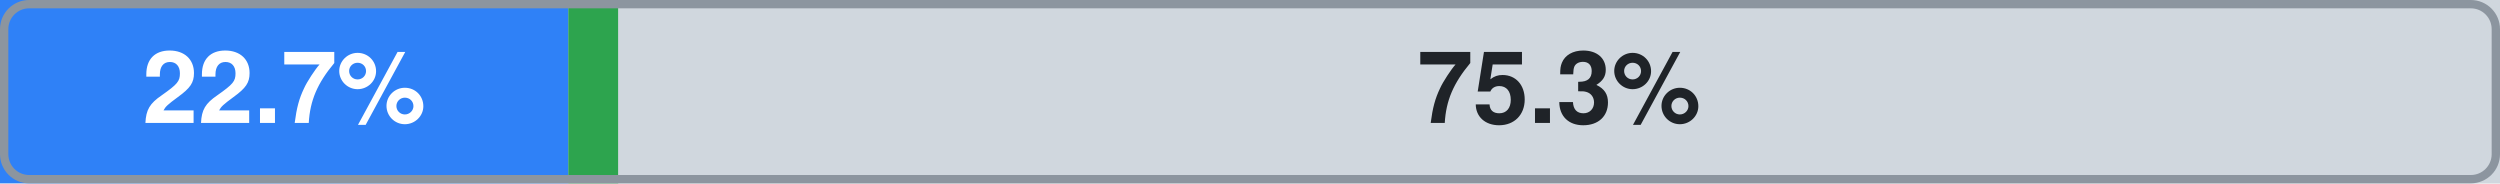
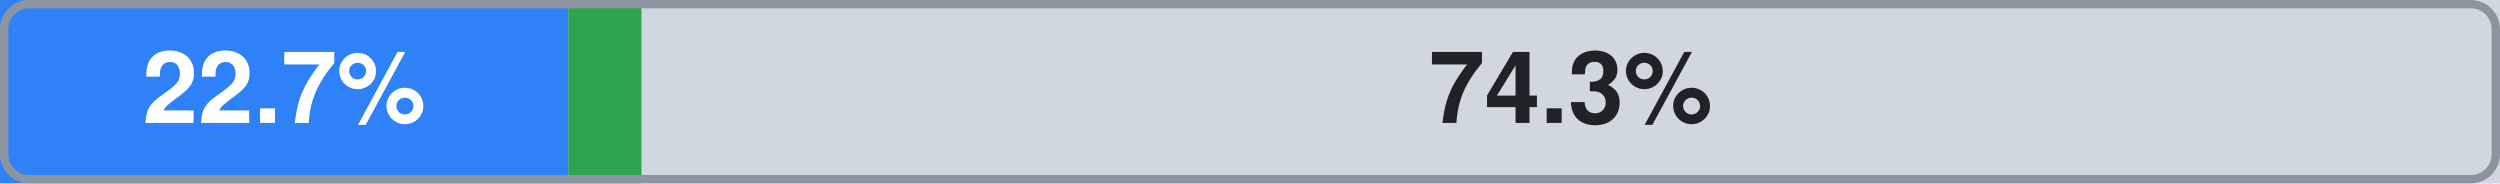
- <svg xmlns="http://www.w3.org/2000/svg" width="300" height="22" viewBox="0 0 300 22" role="img" aria-label="ec2: official 22.7%, ours beyond official 2.0%, uncovered 75.3% of 1495 attributes">
+ <svg xmlns="http://www.w3.org/2000/svg" width="300" height="22" viewBox="0 0 300 22" role="img" aria-label="ec2: official 22.7%, ours beyond official 2.9%, uncovered 74.3% of 1495 attributes">
  <rect x="0" y="0" width="300" height="22" rx="3" fill="#d0d7de" />
  <rect x="0" y="0" width="68.2" height="22" fill="#2f81f7" />
  <text x="34.1" y="12" font-family="-apple-system,BlinkMacSystemFont,'Segoe UI',Helvetica,Arial,sans-serif" font-size="12" font-weight="600" fill="#ffffff" text-anchor="middle" dominant-baseline="central">22.7%</text>
-   <rect x="68.2" y="0" width="6" height="22" fill="#2da44e" />
-   <rect x="74.2" y="0" width="225.8" height="22" fill="#d0d7de" />
-   <text x="187.1" y="12" font-family="-apple-system,BlinkMacSystemFont,'Segoe UI',Helvetica,Arial,sans-serif" font-size="12" font-weight="600" fill="#1f2328" text-anchor="middle" dominant-baseline="central">75.3%</text>
+   <rect x="68.2" y="0" width="8.8" height="22" fill="#2da44e" />
+   <rect x="77" y="0" width="223" height="22" fill="#d0d7de" />
+   <text x="188.5" y="12" font-family="-apple-system,BlinkMacSystemFont,'Segoe UI',Helvetica,Arial,sans-serif" font-size="12" font-weight="600" fill="#1f2328" text-anchor="middle" dominant-baseline="central">74.3%</text>
  <rect x="0.5" y="0.5" width="299" height="21" rx="3" fill="none" stroke="#8c959f" />
</svg>
